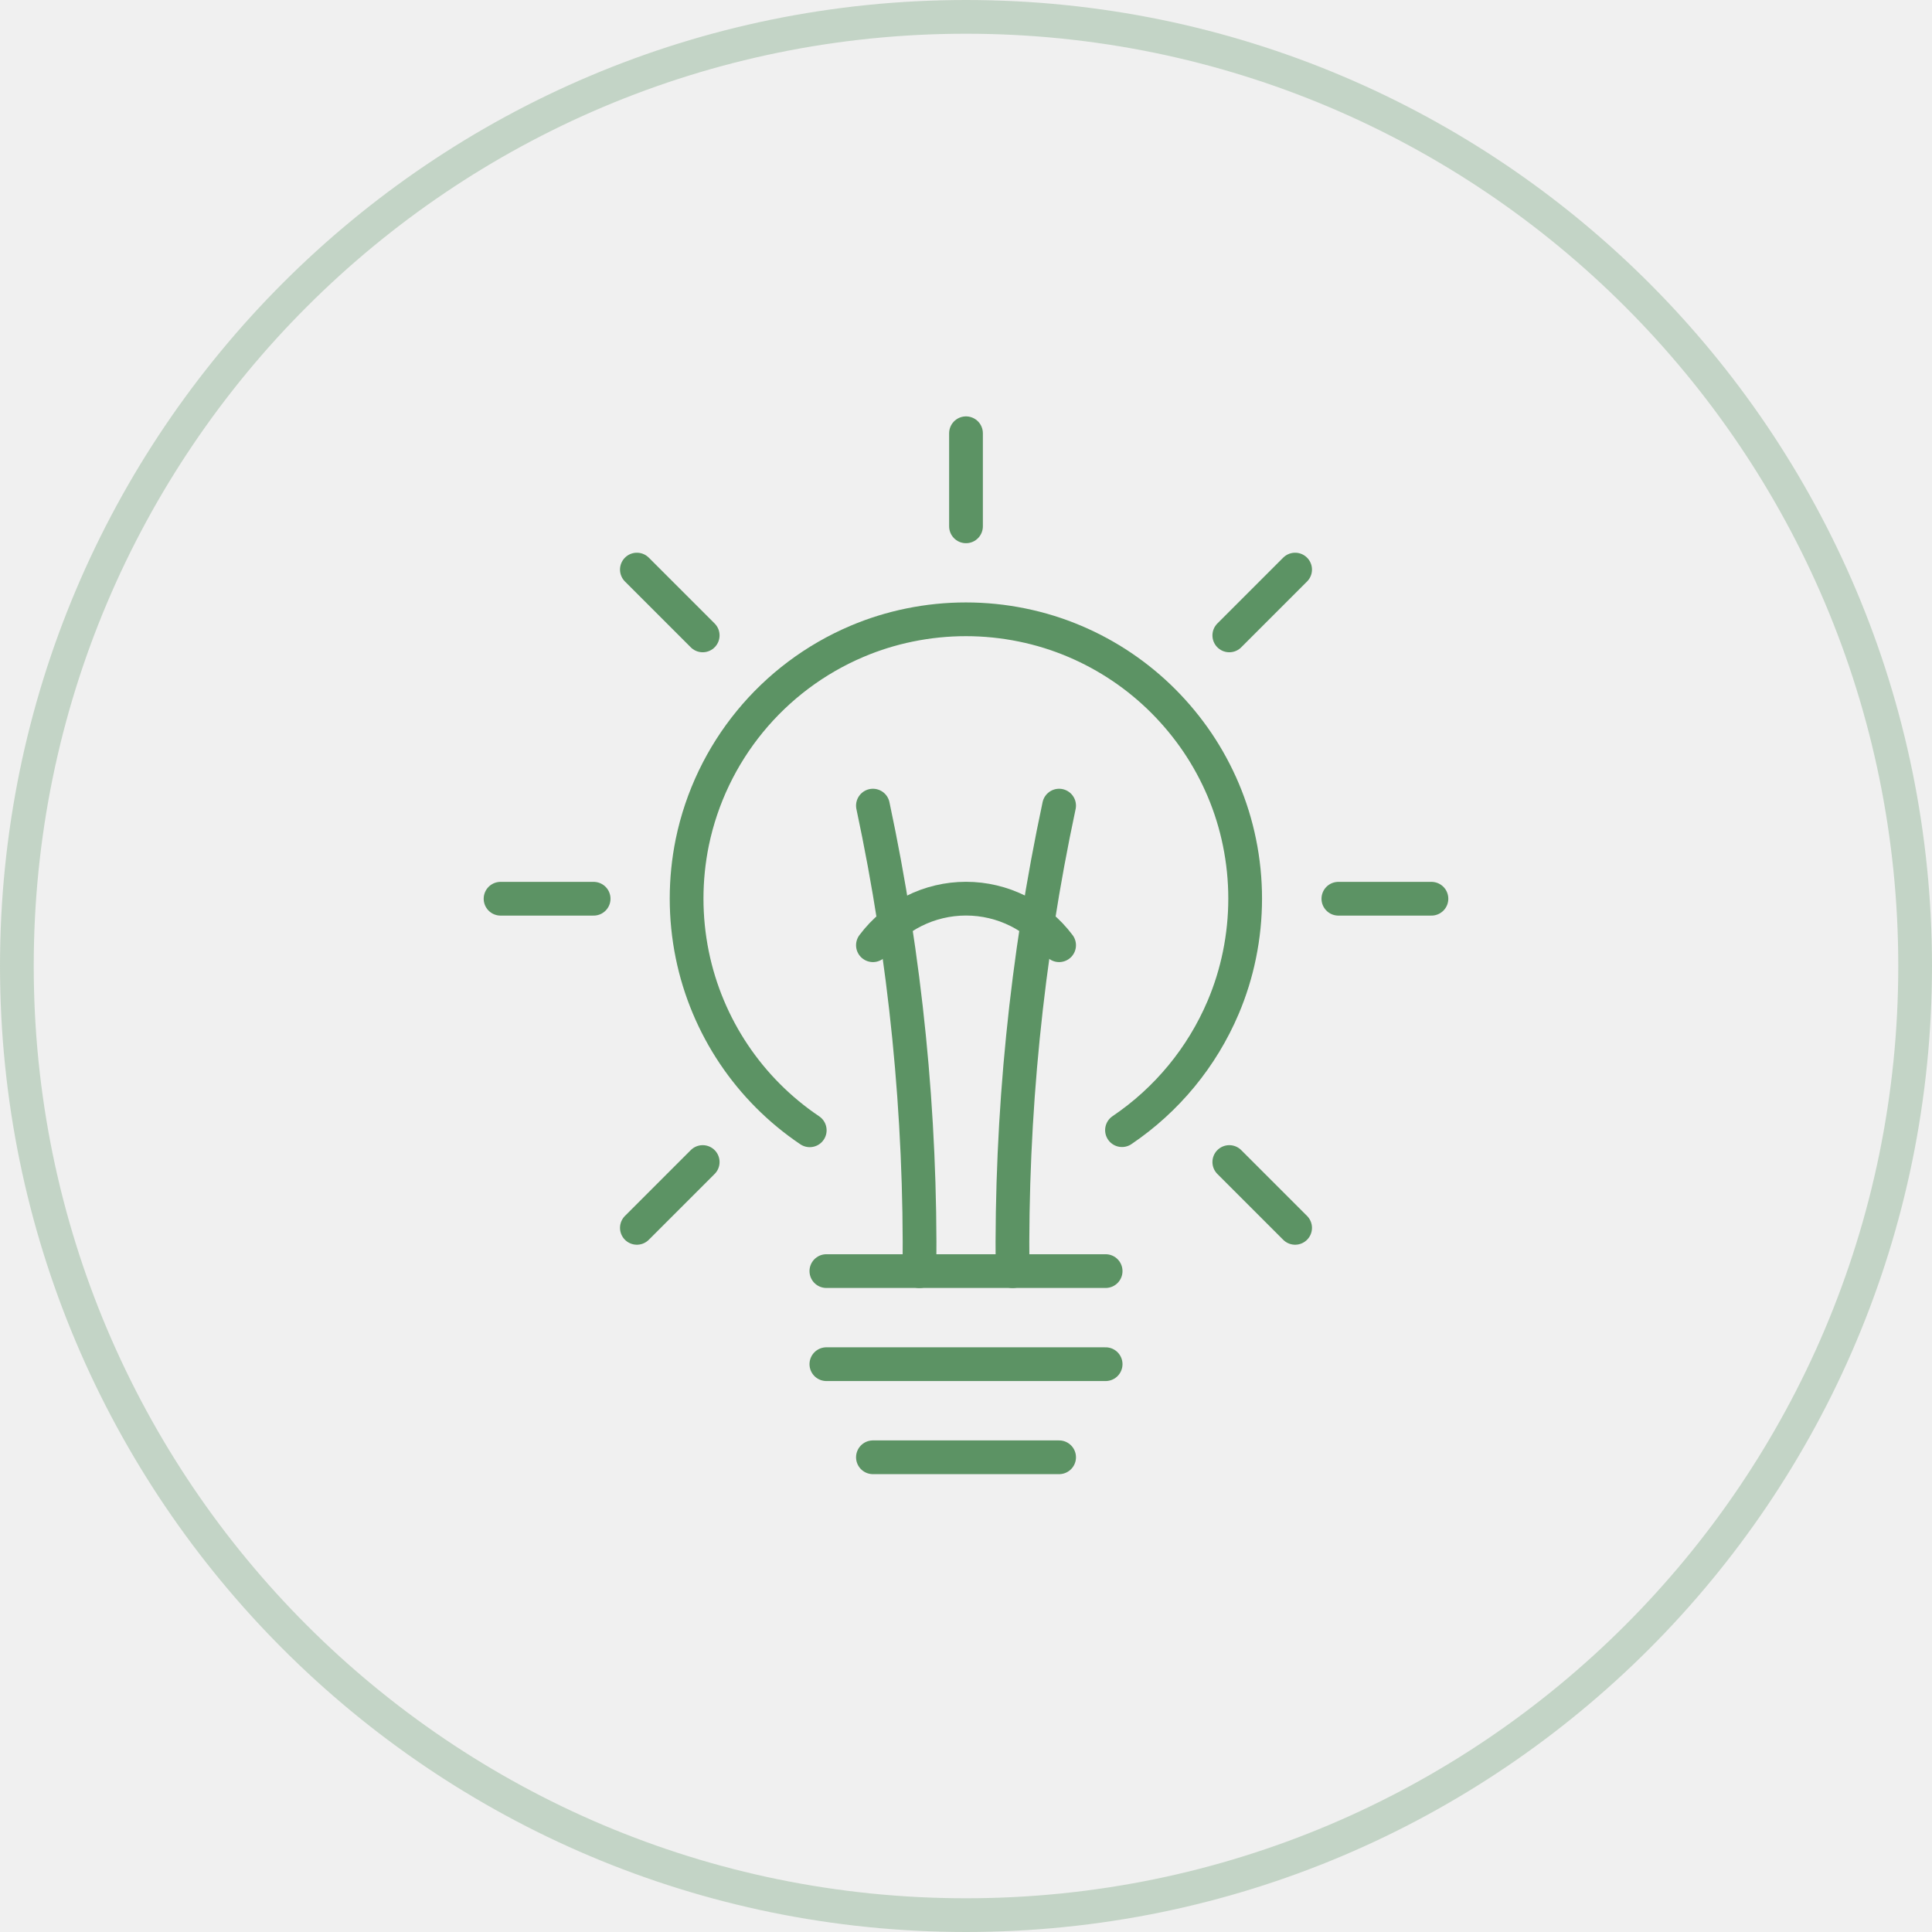
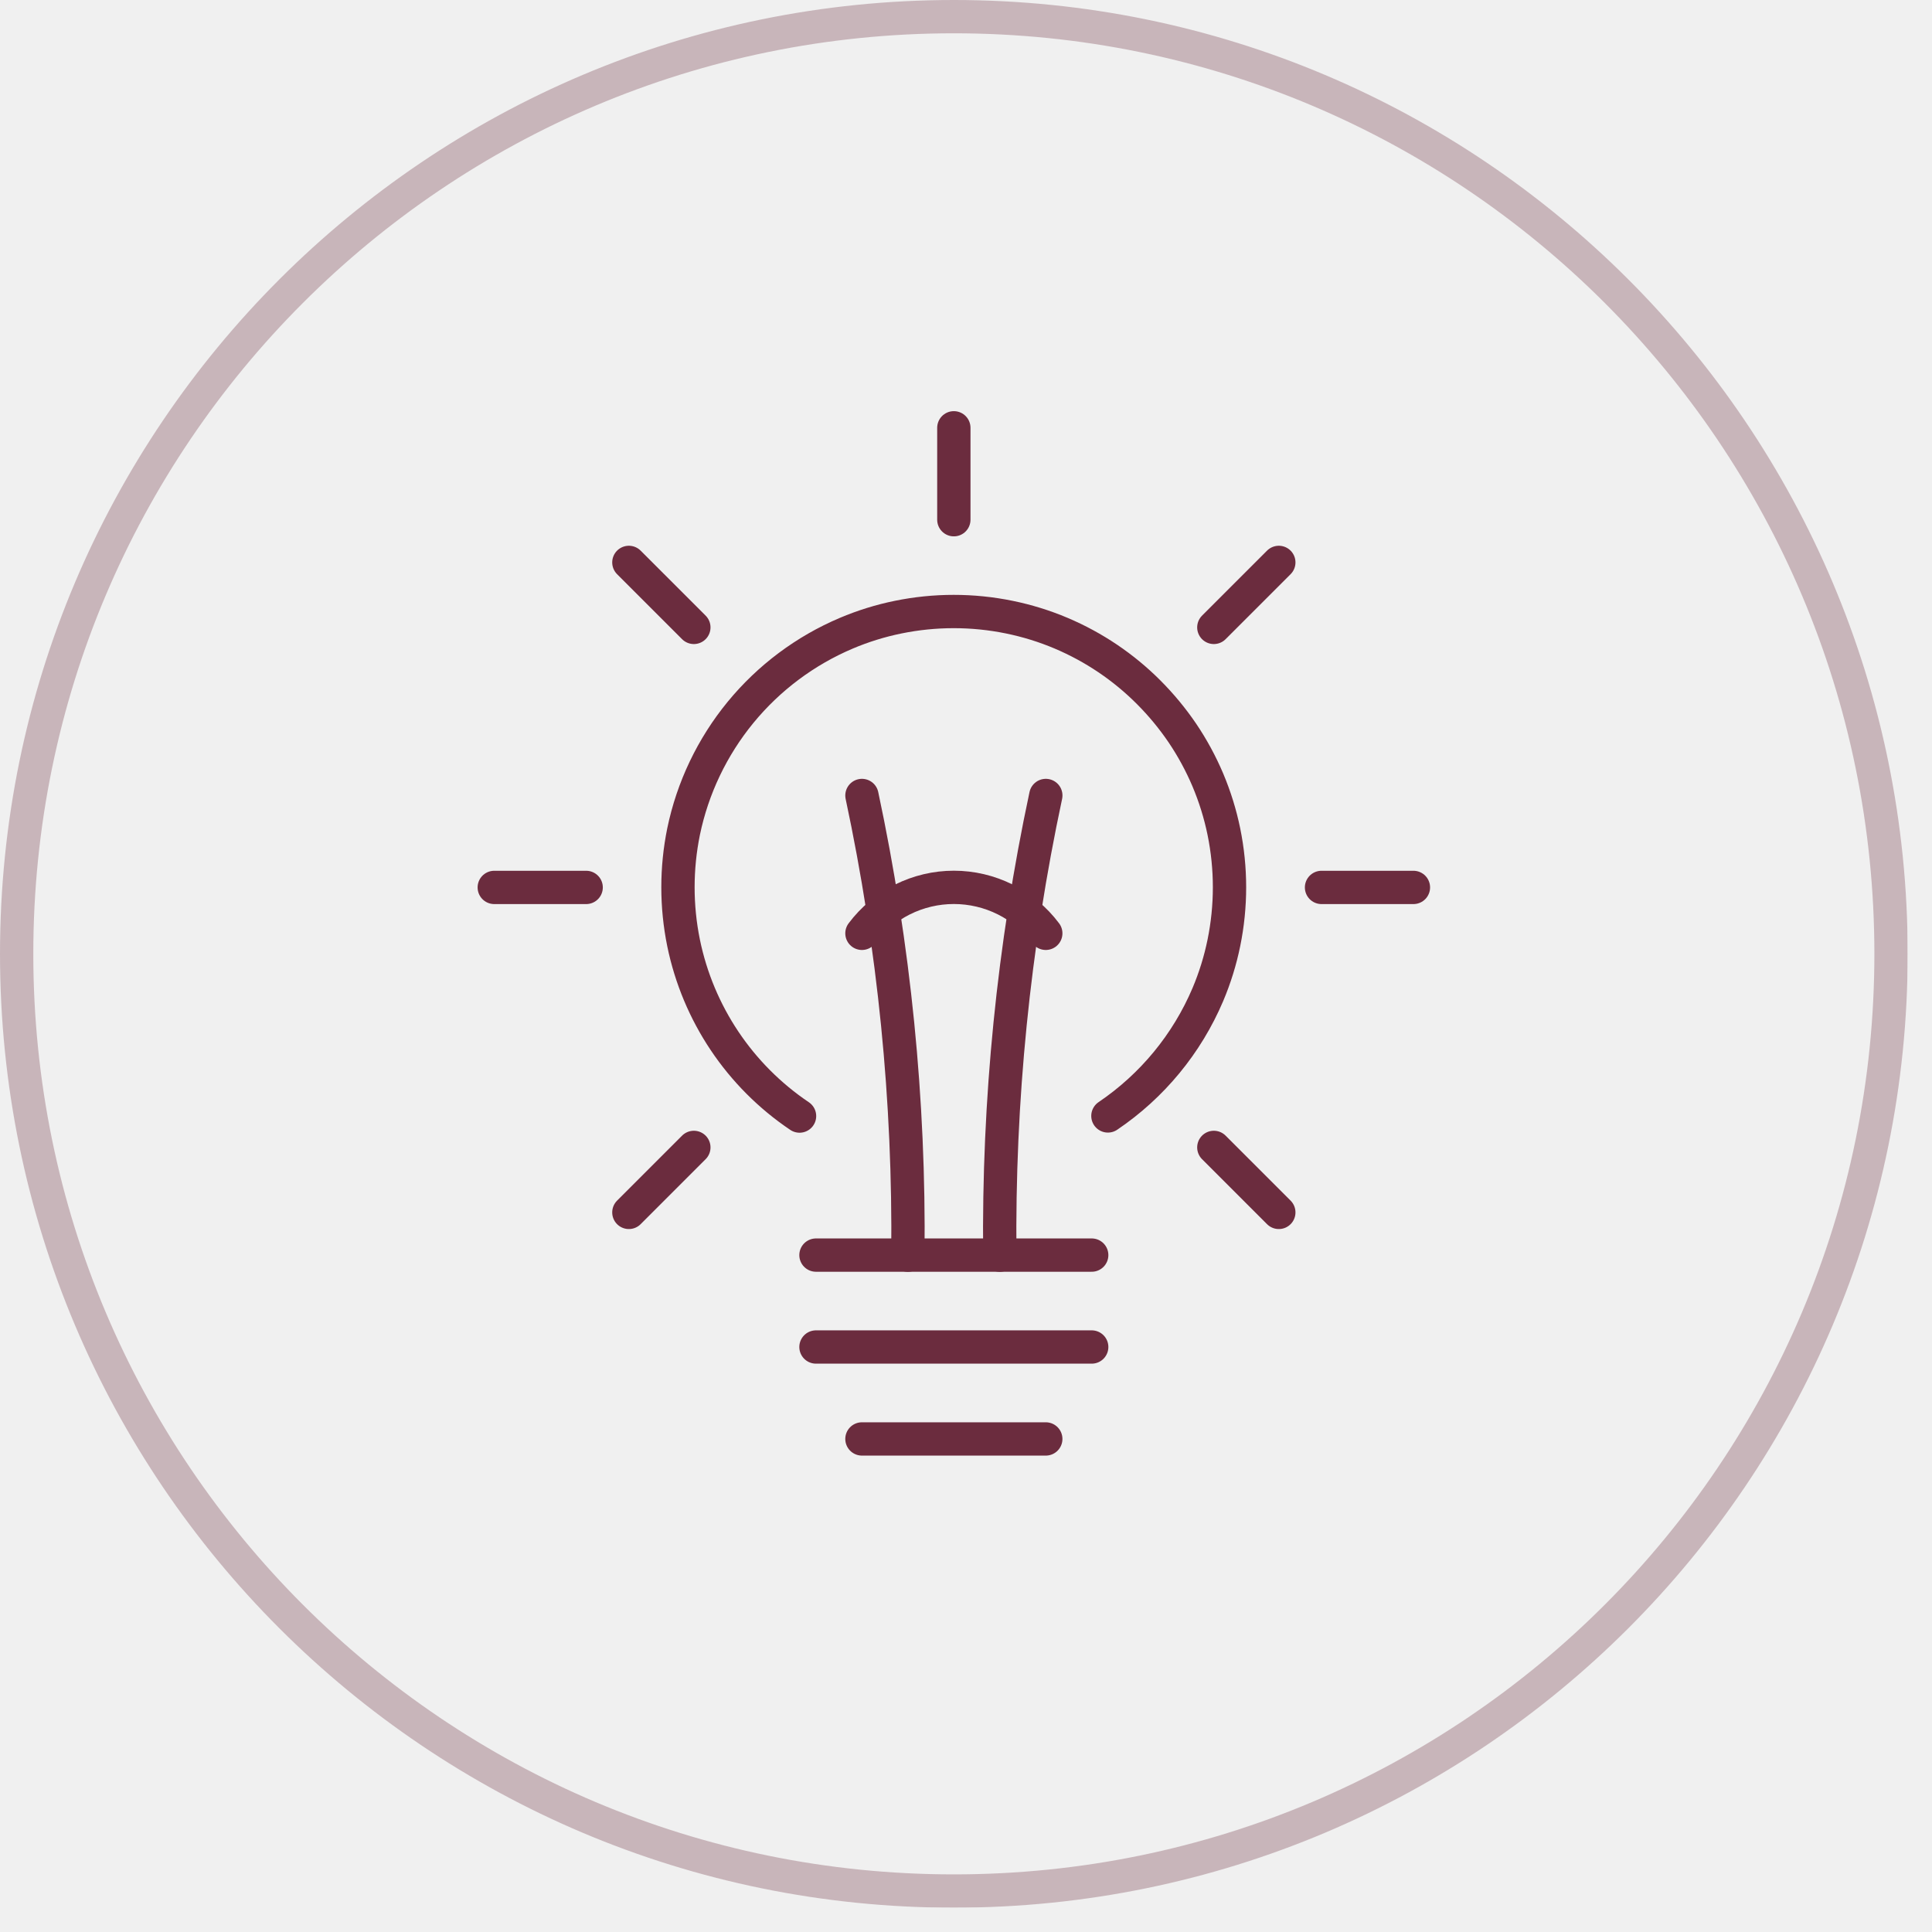
- <svg xmlns="http://www.w3.org/2000/svg" width="57.27" height="57.27" viewBox="0 0 57.27 57.27">
-   <g id="Raggruppa_67" data-name="Raggruppa 67" transform="translate(-3461.697 -364.681)">
-     <g id="Raggruppa_66" data-name="Raggruppa 66">
-       <g id="Raggruppa_64" data-name="Raggruppa 64" opacity="0.3">
-         <circle id="Ellisse_8" data-name="Ellisse 8" cx="28.135" cy="28.135" r="28.135" transform="translate(3462.197 365.181)" fill="none" stroke="#5c9364" stroke-width="1" />
-       </g>
-       <g id="Raggruppa_65" data-name="Raggruppa 65">
-         <path id="Tracciato_36" data-name="Tracciato 36" d="M3485.7,398.186a8.263,8.263,0,0,1-3.482-5.2,8.371,8.371,0,0,1,0-3.337,8.295,8.295,0,0,1,4.888-5.959,8.144,8.144,0,0,1,1.554-.482,8.32,8.32,0,0,1,3.337,0,8.166,8.166,0,0,1,1.554.482,8.283,8.283,0,0,1,2.631,1.774,8.433,8.433,0,0,1,1.011,1.225,8.3,8.3,0,0,1,.763,1.406,8.165,8.165,0,0,1,.482,1.554,8.312,8.312,0,0,1,0,3.337,8.142,8.142,0,0,1-.482,1.554,8.316,8.316,0,0,1-3,3.642" fill="none" stroke="#5c9364" stroke-linecap="round" stroke-linejoin="round" stroke-width="1" />
-         <line id="Linea_13" data-name="Linea 13" x1="2.759" transform="translate(3476.535 391.322)" fill="none" stroke="#5c9364" stroke-linecap="round" stroke-linejoin="round" stroke-width="1" />
-         <line id="Linea_14" data-name="Linea 14" x1="2.759" transform="translate(3501.37 391.322)" fill="none" stroke="#5c9364" stroke-linecap="round" stroke-linejoin="round" stroke-width="1" />
-         <line id="Linea_15" data-name="Linea 15" y2="2.759" transform="translate(3490.332 377.524)" fill="none" stroke="#5c9364" stroke-linecap="round" stroke-linejoin="round" stroke-width="1" />
-         <line id="Linea_16" data-name="Linea 16" x1="1.951" y1="1.951" transform="translate(3480.576 381.565)" fill="none" stroke="#5c9364" stroke-linecap="round" stroke-linejoin="round" stroke-width="1" />
-         <line id="Linea_17" data-name="Linea 17" x1="1.951" y1="1.951" transform="translate(3498.137 399.127)" fill="none" stroke="#5c9364" stroke-linecap="round" stroke-linejoin="round" stroke-width="1" />
-         <line id="Linea_18" data-name="Linea 18" x1="1.951" y2="1.951" transform="translate(3480.576 399.127)" fill="none" stroke="#5c9364" stroke-linecap="round" stroke-linejoin="round" stroke-width="1" />
-         <line id="Linea_19" data-name="Linea 19" x1="1.951" y2="1.951" transform="translate(3498.137 381.565)" fill="none" stroke="#5c9364" stroke-linecap="round" stroke-linejoin="round" stroke-width="1" />
-         <line id="Linea_20" data-name="Linea 20" x2="5.519" transform="translate(3487.573 407.879)" fill="none" stroke="#5c9364" stroke-linecap="round" stroke-linejoin="round" stroke-width="1" />
-         <line id="Linea_21" data-name="Linea 21" x2="8.278" transform="translate(3486.193 405.119)" fill="none" stroke="#5c9364" stroke-linecap="round" stroke-linejoin="round" stroke-width="1" />
-         <line id="Linea_22" data-name="Linea 22" x2="8.278" transform="translate(3486.193 402.36)" fill="none" stroke="#5c9364" stroke-linecap="round" stroke-linejoin="round" stroke-width="1" />
-         <path id="Tracciato_37" data-name="Tracciato 37" d="M3487.573,388.562a62.807,62.807,0,0,1,1.379,13.8" fill="none" stroke="#5c9364" stroke-linecap="round" stroke-linejoin="round" stroke-width="1" />
-         <path id="Tracciato_38" data-name="Tracciato 38" d="M3493.092,388.562a62.8,62.8,0,0,0-1.38,13.8" fill="none" stroke="#5c9364" stroke-linecap="round" stroke-linejoin="round" stroke-width="1" />
-         <path id="Tracciato_39" data-name="Tracciato 39" d="M3493.092,392.7a3.449,3.449,0,0,0-5.519,0" fill="none" stroke="#5c9364" stroke-linecap="round" stroke-linejoin="round" stroke-width="1" />
-       </g>
+ <svg xmlns="http://www.w3.org/2000/svg" width="58" height="58" viewBox="0 0 58 58" fill="none">
+   <g clip-path="url(#clip0_15_291)">
+     <g opacity="0.3">
+       <path d="M28.635 56.77C44.173 56.77 56.77 44.173 56.77 28.635C56.77 13.097 44.173 0.5 28.635 0.5C13.097 0.5 0.5 13.097 0.5 28.635C0.5 44.173 13.097 56.77 28.635 56.77Z" stroke="#6B2C3E" />
    </g>
+     <path d="M24.003 33.505C22.206 32.295 20.956 30.428 20.521 28.305C20.297 27.204 20.297 26.069 20.521 24.968C20.793 23.653 21.38 22.424 22.231 21.386C23.083 20.348 24.173 19.532 25.409 19.009C25.91 18.797 26.431 18.635 26.963 18.527C28.064 18.302 29.2 18.302 30.3 18.527C30.833 18.636 31.354 18.797 31.855 19.009C32.838 19.425 33.731 20.027 34.485 20.783C34.86 21.159 35.199 21.569 35.497 22.008C35.796 22.451 36.051 22.922 36.26 23.414C36.471 23.915 36.633 24.435 36.742 24.968C36.967 26.069 36.967 27.204 36.742 28.305C36.633 28.838 36.472 29.358 36.26 29.859C35.632 31.337 34.59 32.602 33.26 33.501" stroke="#6B2C3E" stroke-linecap="round" stroke-linejoin="round" />
+     <path d="M17.597 26.641H14.838" stroke="#6B2C3E" stroke-linecap="round" stroke-linejoin="round" />
+     <path d="M42.432 26.641H39.673" stroke="#6B2C3E" stroke-linecap="round" stroke-linejoin="round" />
+     <path d="M28.635 12.843V15.602" stroke="#6B2C3E" stroke-linecap="round" stroke-linejoin="round" />
+     <path d="M20.83 18.835L18.879 16.884" stroke="#6B2C3E" stroke-linecap="round" stroke-linejoin="round" />
+     <path d="M38.391 36.397L36.44 34.446" stroke="#6B2C3E" stroke-linecap="round" stroke-linejoin="round" />
+     <path d="M20.83 34.446L18.879 36.397" stroke="#6B2C3E" stroke-linecap="round" stroke-linejoin="round" />
+     <path d="M38.391 16.884L36.44 18.835" stroke="#6B2C3E" stroke-linecap="round" stroke-linejoin="round" />
+     <path d="M25.876 43.198H31.395" stroke="#6B2C3E" stroke-linecap="round" stroke-linejoin="round" />
+     <path d="M24.496 40.438H32.774" stroke="#6B2C3E" stroke-linecap="round" stroke-linejoin="round" />
+     <path d="M24.496 37.679H32.774" stroke="#6B2C3E" stroke-linecap="round" stroke-linejoin="round" />
+     <path d="M25.876 23.881C26.844 28.416 27.306 33.044 27.255 37.681" stroke="#6B2C3E" stroke-linecap="round" stroke-linejoin="round" />
+     <path d="M31.396 23.881C30.427 28.416 29.965 33.044 30.015 37.681" stroke="#6B2C3E" stroke-linecap="round" stroke-linejoin="round" />
+     <path d="M31.395 28.019C31.074 27.591 30.657 27.243 30.178 27.003C29.699 26.764 29.171 26.639 28.636 26.639C28.1 26.639 27.572 26.764 27.093 27.003C26.614 27.243 26.197 27.591 25.876 28.019" stroke="#6B2C3E" stroke-linecap="round" stroke-linejoin="round" />
  </g>
+   <defs>
+     <clipPath id="clip0_15_291">
+       <rect width="57.27" height="57.27" fill="white" />
+     </clipPath>
+   </defs>
</svg>
